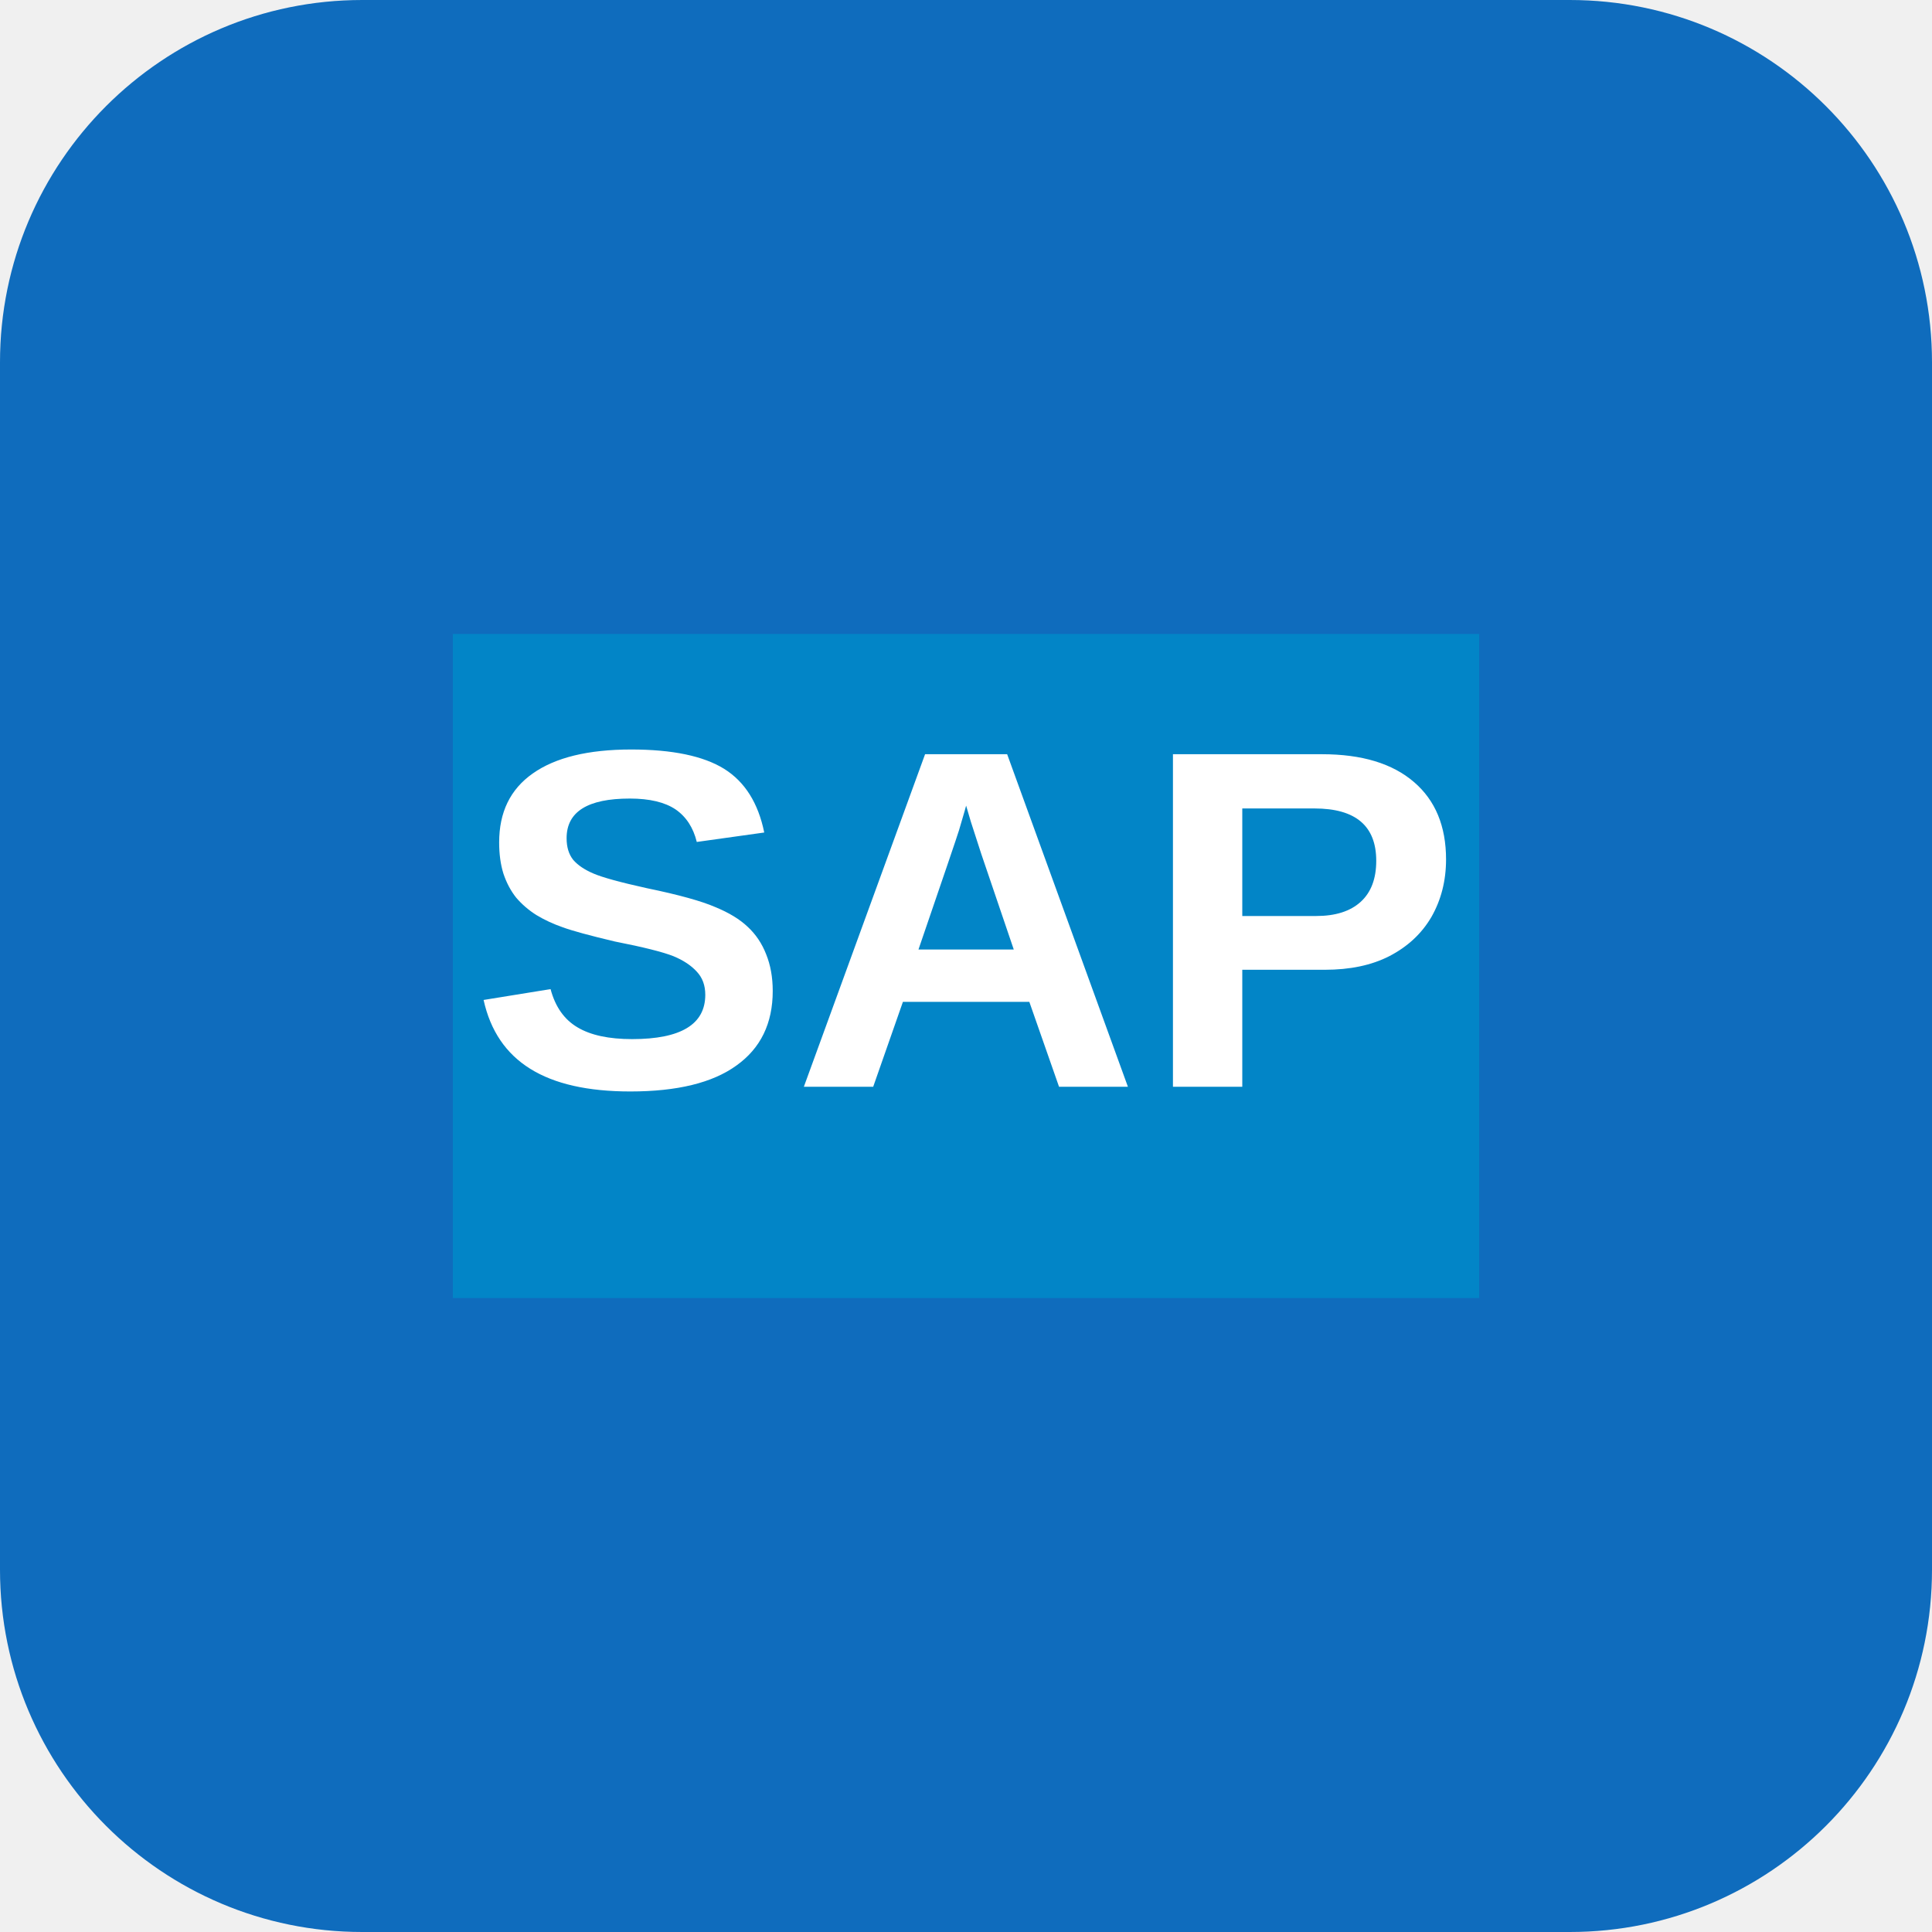
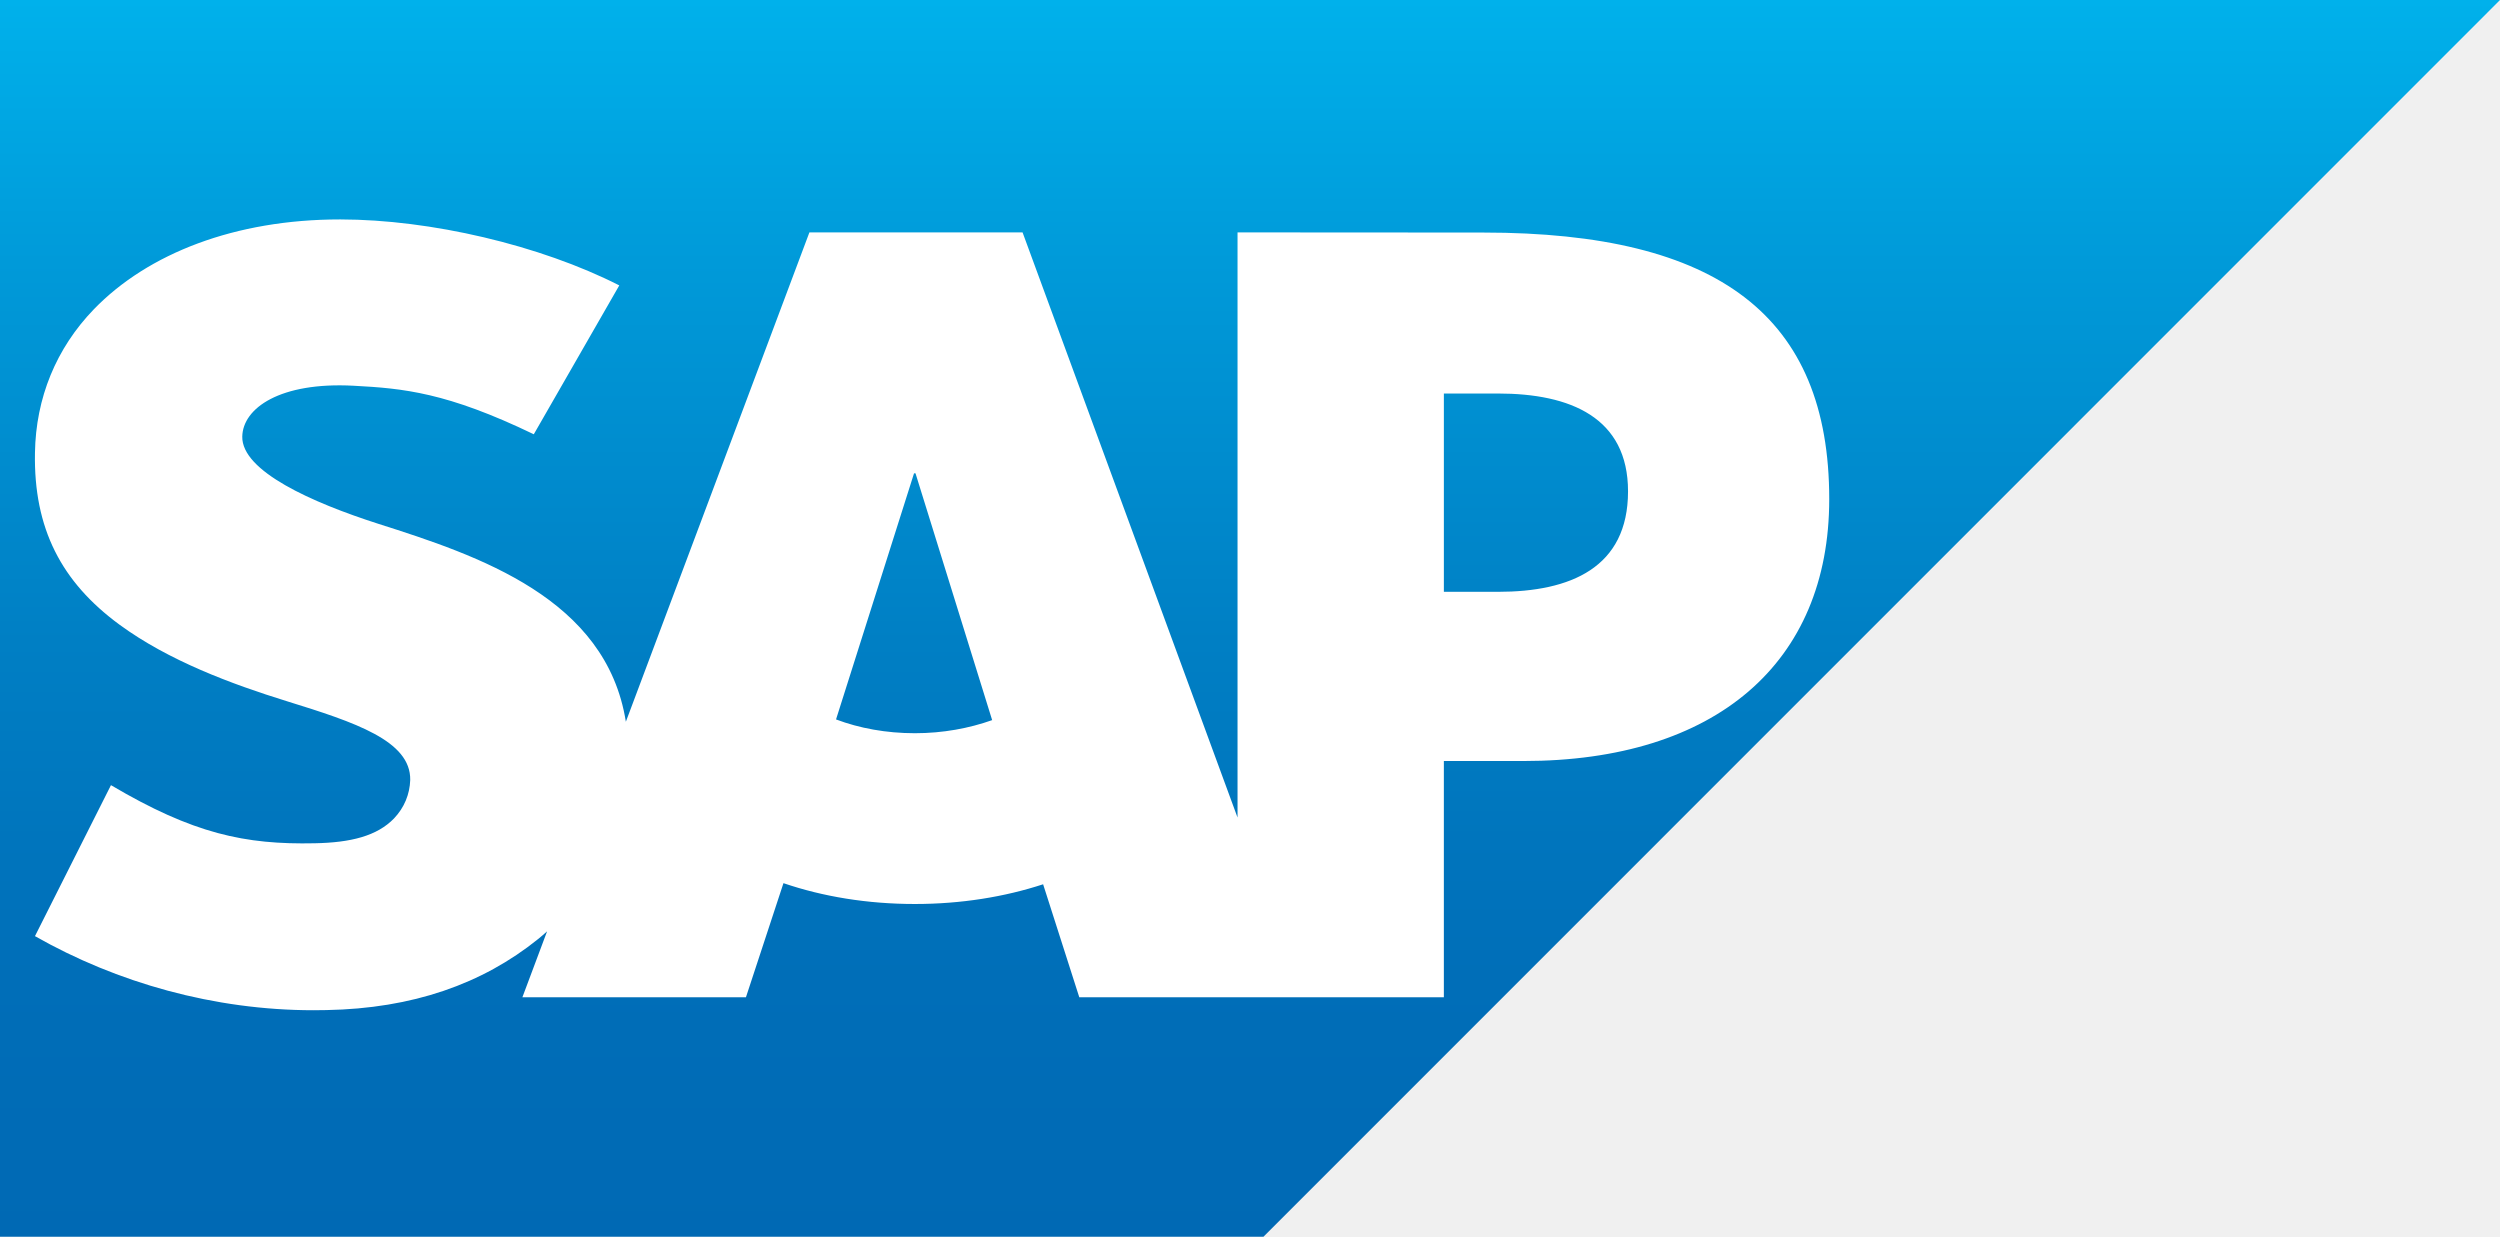
- <svg xmlns="http://www.w3.org/2000/svg" viewBox="0 0 64 64" fill="none">
-   <rect width="64" height="64" rx="12" fill="#0F6CBD" />
-   <path d="M15 21H49V43H15V21Z" fill="#0285C7" />
-   <text x="32" y="36" text-anchor="middle" font-family="Segoe UI, Arial, sans-serif" font-size="16" font-weight="700" fill="white">SAP</text>
+ <svg xmlns="http://www.w3.org/2000/svg" viewBox="0 0 412.38 204" width="412.38" height="204">
+   <defs>
+     <style>.cls-1{fill:url(#linear-gradient);}.cls-1,.cls-2{fill-rule:evenodd;}.cls-2{fill:#fff;}</style>
+     <linearGradient id="linear-gradient" x1="206.19" y1="0" x2="206.19" y2="204" gradientUnits="userSpaceOnUse">
+       <stop offset="0" stop-color="#00b1eb" />
+       <stop offset=".212" stop-color="#009ad9" />
+       <stop offset=".519" stop-color="#007fc4" />
+       <stop offset=".792" stop-color="#006eb8" />
+       <stop offset="1" stop-color="#0069b4" />
+     </linearGradient>
+   </defs>
+   <polyline class="cls-1" points="0 204 208.413 204 412.38 0 0 0 0 204" />
+   <path class="cls-2" d="m244.727,38.359l-40.593-.025v96.518l-35.46-96.518h-35.16l-30.277,80.716c-3.224-20.352-24.277-27.38-40.84-32.649-10.937-3.512-22.541-8.678-22.434-14.387.091-4.687,6.225-9.04,18.377-8.385,8.17.433,15.373,1.092,29.71,8.006l14.102-24.557c-13.088-6.658-31.169-10.867-45.985-10.883h-.086c-17.277,0-31.677,5.598-40.602,14.824-6.221,6.443-9.572,14.626-9.712,23.679-.227,12.454,4.341,21.292,13.938,28.338,8.104,5.944,18.468,9.794,27.603,12.626,11.27,3.492,20.467,6.526,20.36,13.002-.083,2.355-.977,4.552-2.671,6.337-2.807,2.897-7.124,3.986-13.084,4.098-11.497.243-20.026-1.559-33.61-9.585l-12.536,24.903c13.546,7.705,29.586,12.223,45.952,12.223l2.106-.024c14.247-.256,25.745-4.316,34.929-11.712.527-.416,1.001-.845,1.488-1.277l-4.073,10.874h36.875l6.189-18.822c6.477,2.214,13.847,3.437,21.676,3.437,7.618,0,14.795-1.17,21.156-3.252l5.965,18.637h60.137v-38.969h13.113c31.706,0,50.456-16.147,50.456-43.202,0-30.139-18.219-43.969-57.011-43.969Zm-93.816,82.587c-4.737,0-9.177-.828-13.006-2.275l12.866-40.593h.244l12.643,40.708c-3.801,1.349-8.138,2.16-12.746,2.16Zm96.199-23.324h-8.941v-32.711h8.941c11.927,0,21.437,3.961,21.437,16.139,0,12.602-9.51,16.572-21.437,16.572" />
</svg>
